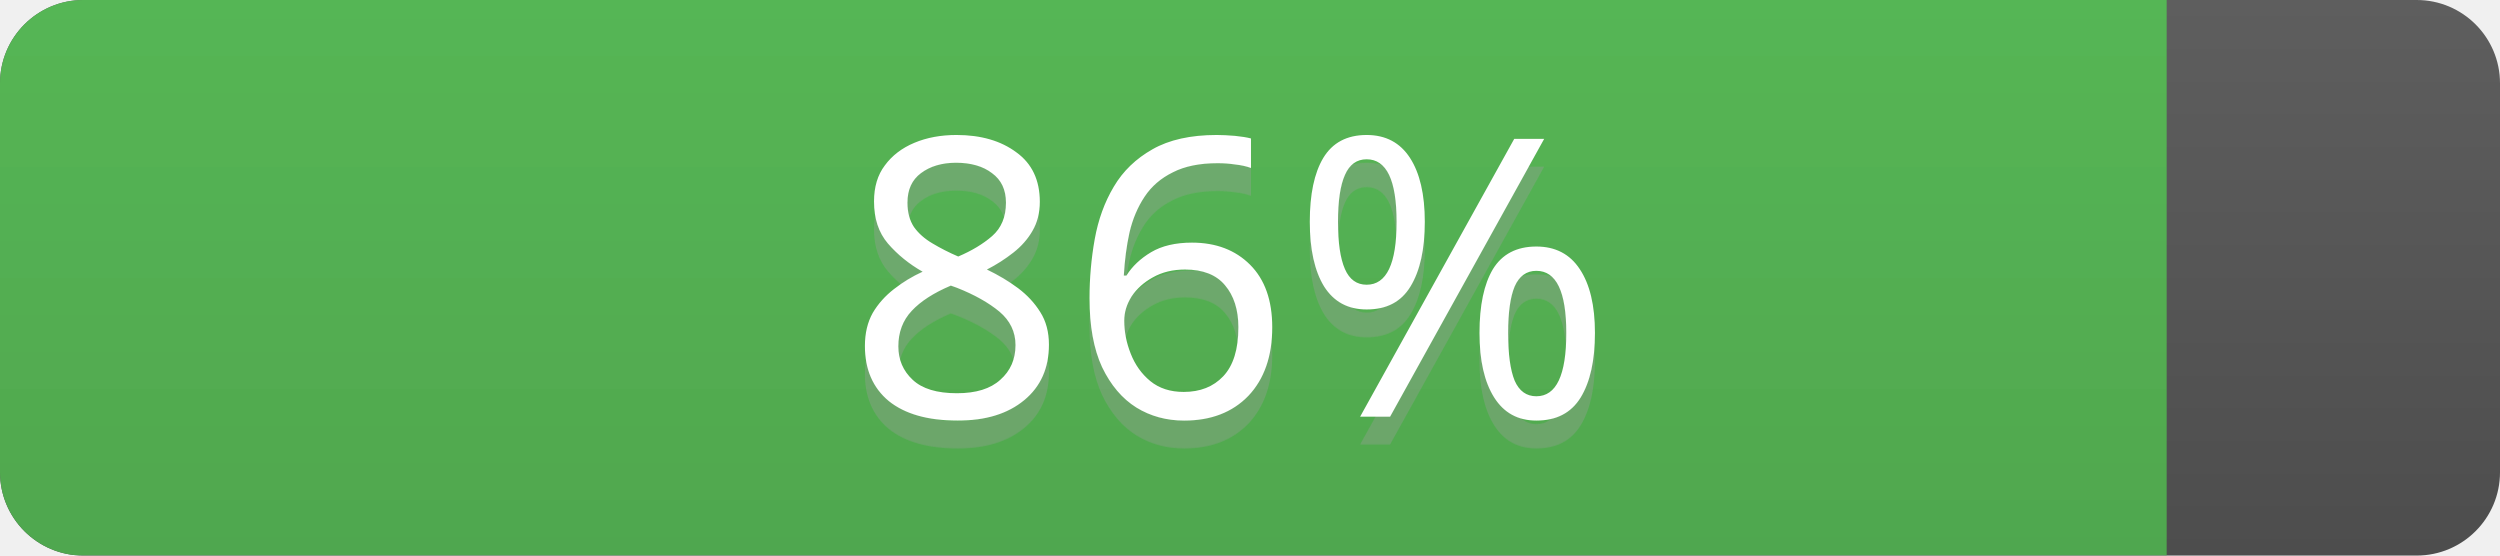
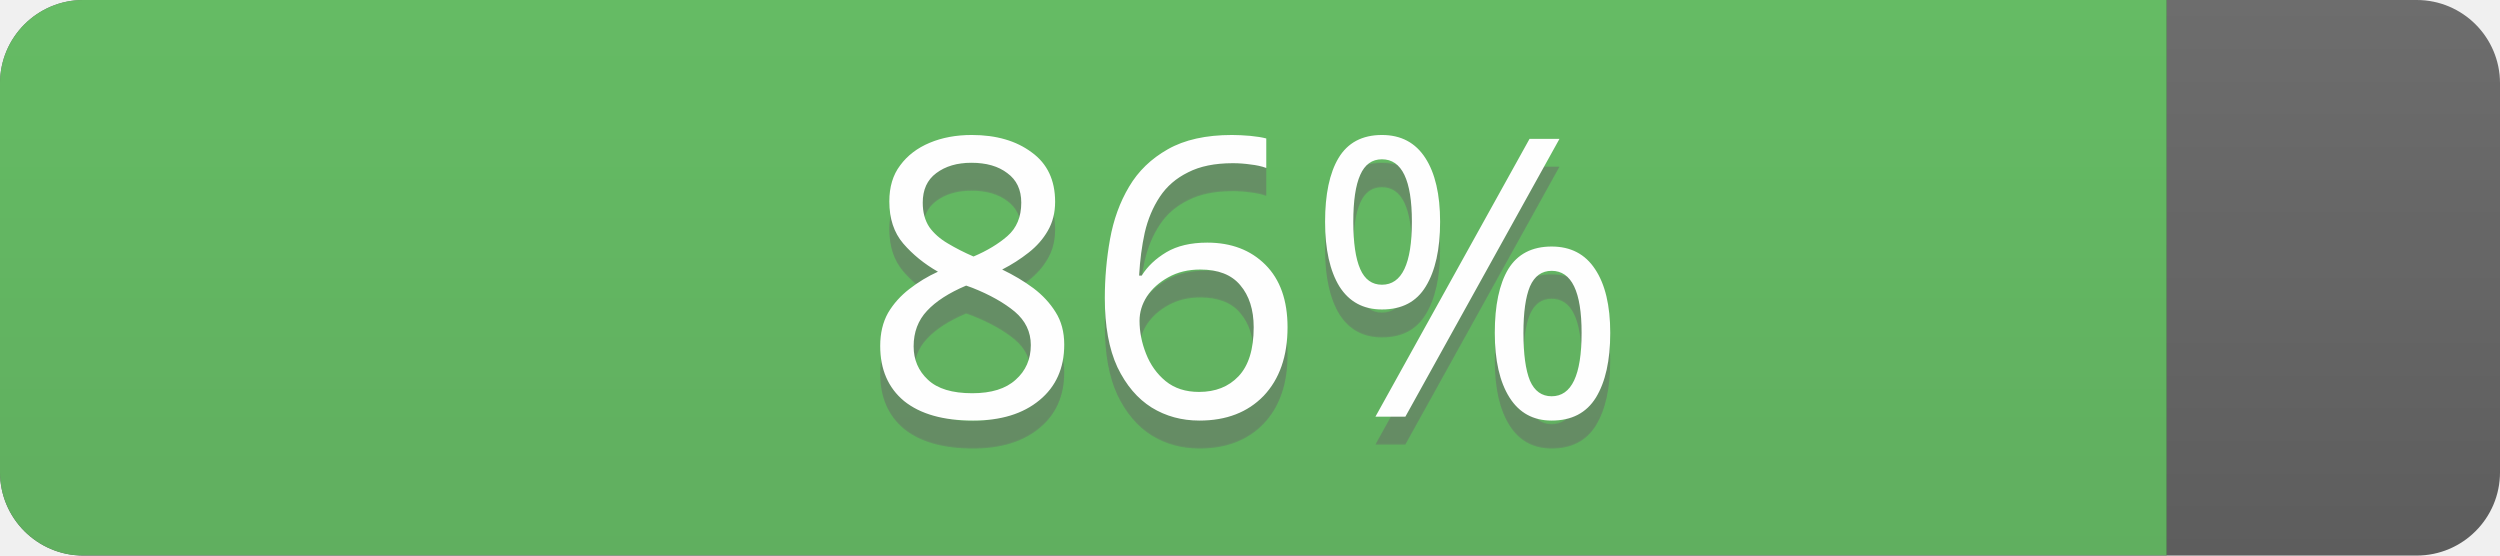
- <svg xmlns="http://www.w3.org/2000/svg" xmlns:xlink="http://www.w3.org/1999/xlink" width="90px" height="20px" viewBox="0 0 90 20" version="1.1">
+ <svg xmlns="http://www.w3.org/2000/svg" xmlns:xlink="http://www.w3.org/1999/xlink" width="90" height="20" viewBox="0 0 90 20">
  <defs>
-     <linearGradient x1="50%" y1="0%" x2="50%" y2="100%" id="linearGradient-1">
-       <stop stop-color="#5E5E5E" offset="0%" />
-       <stop stop-color="#4D4D4D" offset="100%" />
+     <linearGradient id="86-b" x1="50%" x2="50%" y1="0%" y2="100%">
+       <stop offset="0%" stop-color="#5E5E5E" />
+       <stop offset="100%" stop-color="#4D4D4D" />
    </linearGradient>
-     <rect id="path-2" x="0" y="0" width="90" height="20" rx="3" />
-     <linearGradient x1="50%" y1="0%" x2="50%" y2="100%" id="linearGradient-4">
-       <stop stop-color="#55B654" offset="0%" />
-       <stop stop-color="#50A74F" offset="100%" />
+     <rect id="86-a" width="90" height="20" rx="3" />
+     <linearGradient id="86-d" x1="50%" x2="50%" y1="0%" y2="100%">
+       <stop offset="0%" stop-color="#55B554" />
+       <stop offset="100%" stop-color="#50A74F" />
    </linearGradient>
-     <filter x="-50%" y="-50%" width="200%" height="200%" filterUnits="objectBoundingBox" id="filter-5">
-       <feOffset dx="0" dy="0" in="SourceAlpha" result="shadowOffsetInner1" />
-       <feGaussianBlur stdDeviation="0" in="shadowOffsetInner1" result="shadowBlurInner1" />
-       <feComposite in="shadowBlurInner1" in2="SourceAlpha" operator="arithmetic" k2="-1" k3="1" result="shadowInnerInner1" />
-       <feColorMatrix values="0 0 0 0 0   0 0 0 0 0   0 0 0 0 0  0 0 0 0.35 0" in="shadowInnerInner1" type="matrix" result="shadowMatrixInner1" />
-       <feMerge>
-         <feMergeNode in="SourceGraphic" />
-         <feMergeNode in="shadowMatrixInner1" />
-       </feMerge>
+     <rect id="86-e" width="78" height="20" />
+     <filter id="86-f" width="100%" height="100%" x="0%" y="0%" filterUnits="objectBoundingBox">
+       <feOffset in="SourceAlpha" result="shadowOffsetInner1" />
+       <feComposite in="shadowOffsetInner1" in2="SourceAlpha" k2="-1" k3="1" operator="arithmetic" result="shadowInnerInner1" />
+       <feColorMatrix in="shadowInnerInner1" values="0 0 0 0 0   0 0 0 0 0   0 0 0 0 0  0 0 0 0.5 0" />
    </filter>
-     <filter x="-50%" y="-50%" width="200%" height="200%" filterUnits="objectBoundingBox" id="filter-6">
-       <feOffset dx="0" dy="1" in="SourceAlpha" result="shadowOffsetOuter1" />
-       <feGaussianBlur stdDeviation="0" in="shadowOffsetOuter1" result="shadowBlurOuter1" />
-       <feColorMatrix values="0 0 0 0 0.347   0 0 0 0 0.347   0 0 0 0 0.347  0 0 0 0.349 0" in="shadowBlurOuter1" type="matrix" result="shadowMatrixOuter1" />
-       <feMerge>
-         <feMergeNode in="shadowMatrixOuter1" />
-         <feMergeNode in="SourceGraphic" />
-       </feMerge>
+     <text id="86-h" fill="#FFF" font-family="AvenirNext-Medium, Avenir Next" font-size="14" font-weight="400">
+       <tspan x="31" y="15">86%</tspan>
+     </text>
+     <filter id="86-g" width="103.4%" height="115.8%" x="-1.7%" y="-2.6%" filterUnits="objectBoundingBox">
+       <feOffset dy="1" in="SourceAlpha" result="shadowOffsetOuter1" />
+       <feColorMatrix in="shadowOffsetOuter1" values="0 0 0 0 0.347   0 0 0 0 0.347   0 0 0 0 0.347  0 0 0 0.498 0" />
    </filter>
  </defs>
-   <g id="Page-1" stroke="none" stroke-width="1" fill="none" fill-rule="evenodd">
-     <g id="progressed" transform="translate(-776, -162)">
-       <g id="86" transform="translate(776, 162)">
-         <mask id="mask-3" fill="white">
-           <use xlink:href="#path-2" />
-         </mask>
-         <use id="Mask" fill="url(#linearGradient-1)" xlink:href="#path-2" />
-         <rect id="颜色" fill="url(#linearGradient-4)" filter="url(#filter-5)" mask="url(#mask-3)" x="0" y="0" width="78" height="20" />
-         <text id="Cancel" fill="#FFFFFF" filter="url(#filter-6)" mask="url(#mask-3)" font-family="Avenir Next" font-size="14" font-weight="526">
-           <tspan x="30.45" y="15">86%</tspan>
-         </text>
-       </g>
+   <g fill="none" fill-rule="evenodd" opacity=".9">
+     <mask id="86-c" fill="#fff">
+       <use xlink:href="#86-a" />
+     </mask>
+     <use fill="url(#86-b)" xlink:href="#86-a" />
+     <g mask="url(#86-c)">
+       <use fill="url(#86-d)" xlink:href="#86-e" />
+       <use fill="#000" filter="url(#86-f)" xlink:href="#86-e" />
+     </g>
+     <g fill="#FFF" mask="url(#86-c)">
+       <use filter="url(#86-g)" xlink:href="#86-h" />
+       <use xlink:href="#86-h" />
    </g>
  </g>
</svg>
